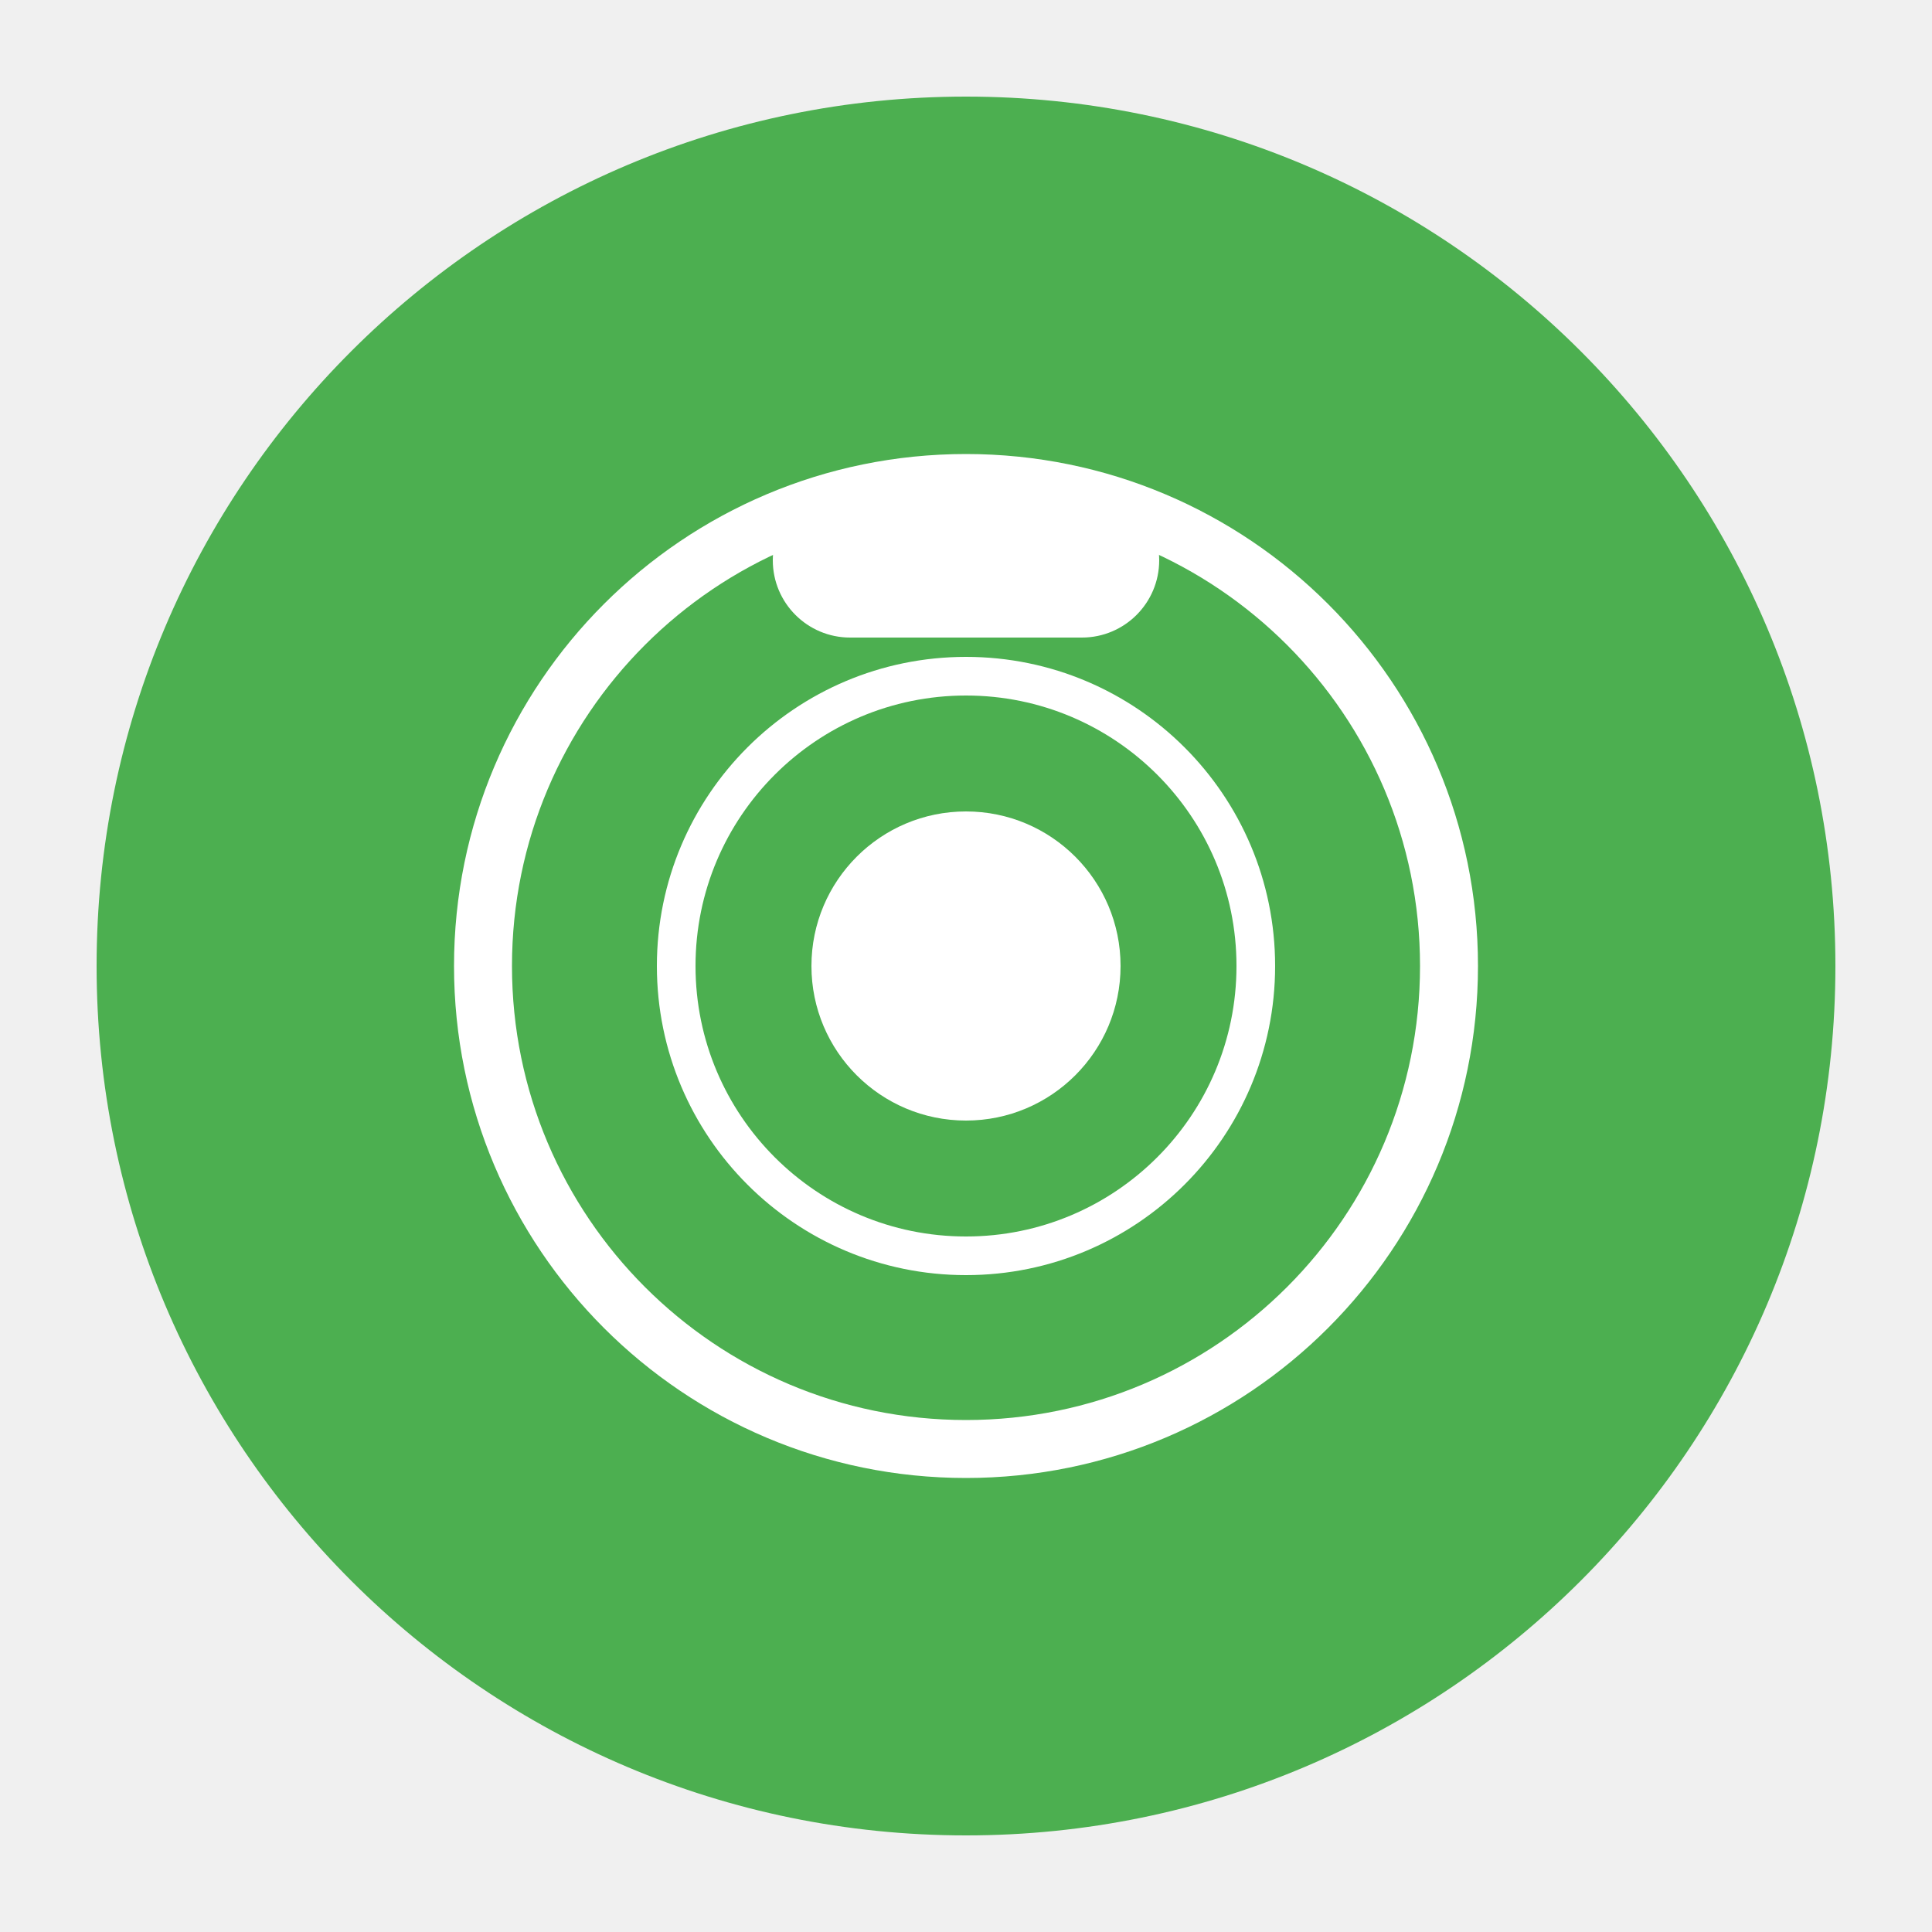
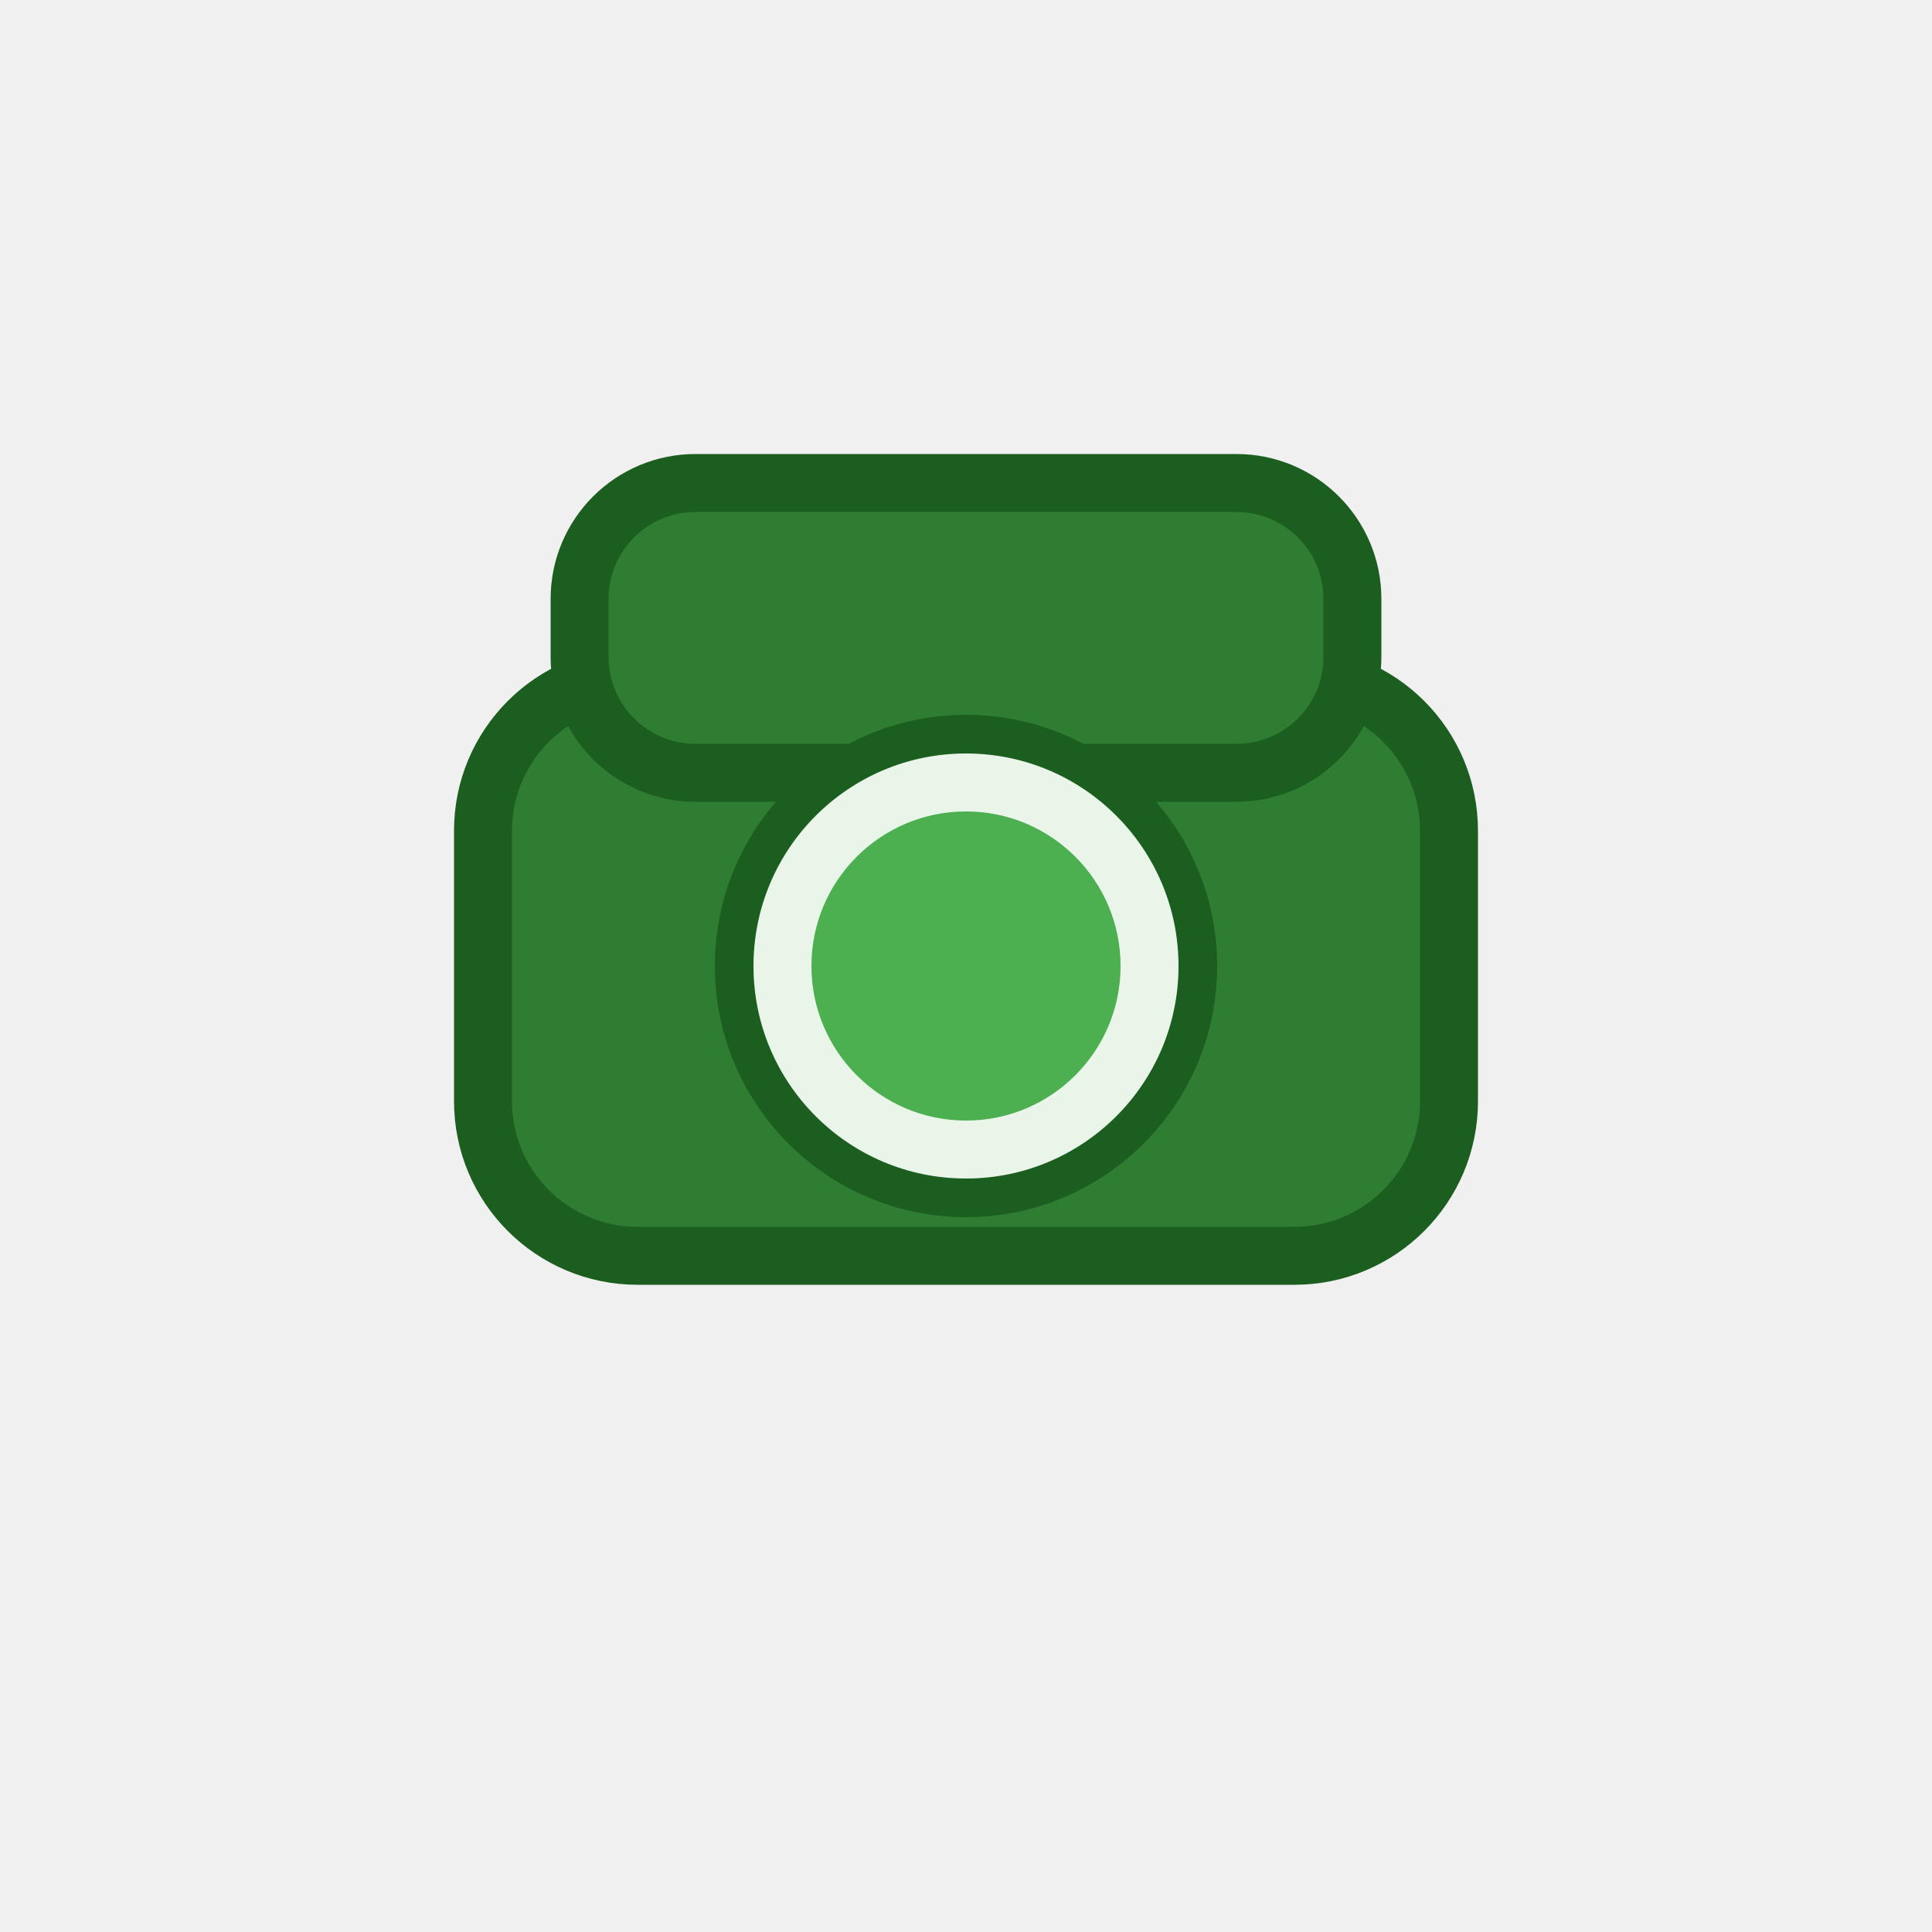
<svg xmlns="http://www.w3.org/2000/svg" width="100" height="100" viewBox="0 0 100 100">
-   <circle cx="50" cy="50" r="45" fill="#4CAF50" />
-   <circle cx="50" cy="50" r="25" fill="none" stroke="white" stroke-width="3" />
-   <circle cx="50" cy="50" r="15" fill="none" stroke="white" stroke-width="2" />
-   <circle cx="50" cy="50" r="8" fill="white" />
-   <rect x="40" y="25" width="20" height="8" rx="4" fill="white" />
+   <rect x="25" y="35" width="50" height="30" rx="8" ry="8" fill="#2E7D32" stroke="#1B5E20" stroke-width="3" />
+   <rect x="30" y="25" width="40" height="15" rx="6" ry="6" fill="#2E7D32" stroke="#1B5E20" stroke-width="3" />
+   <circle cx="50" cy="50" r="12" fill="#E8F5E8" stroke="#1B5E20" stroke-width="2" />
+   <circle cx="50" cy="50" r="8" fill="#4CAF50" />
</svg>
